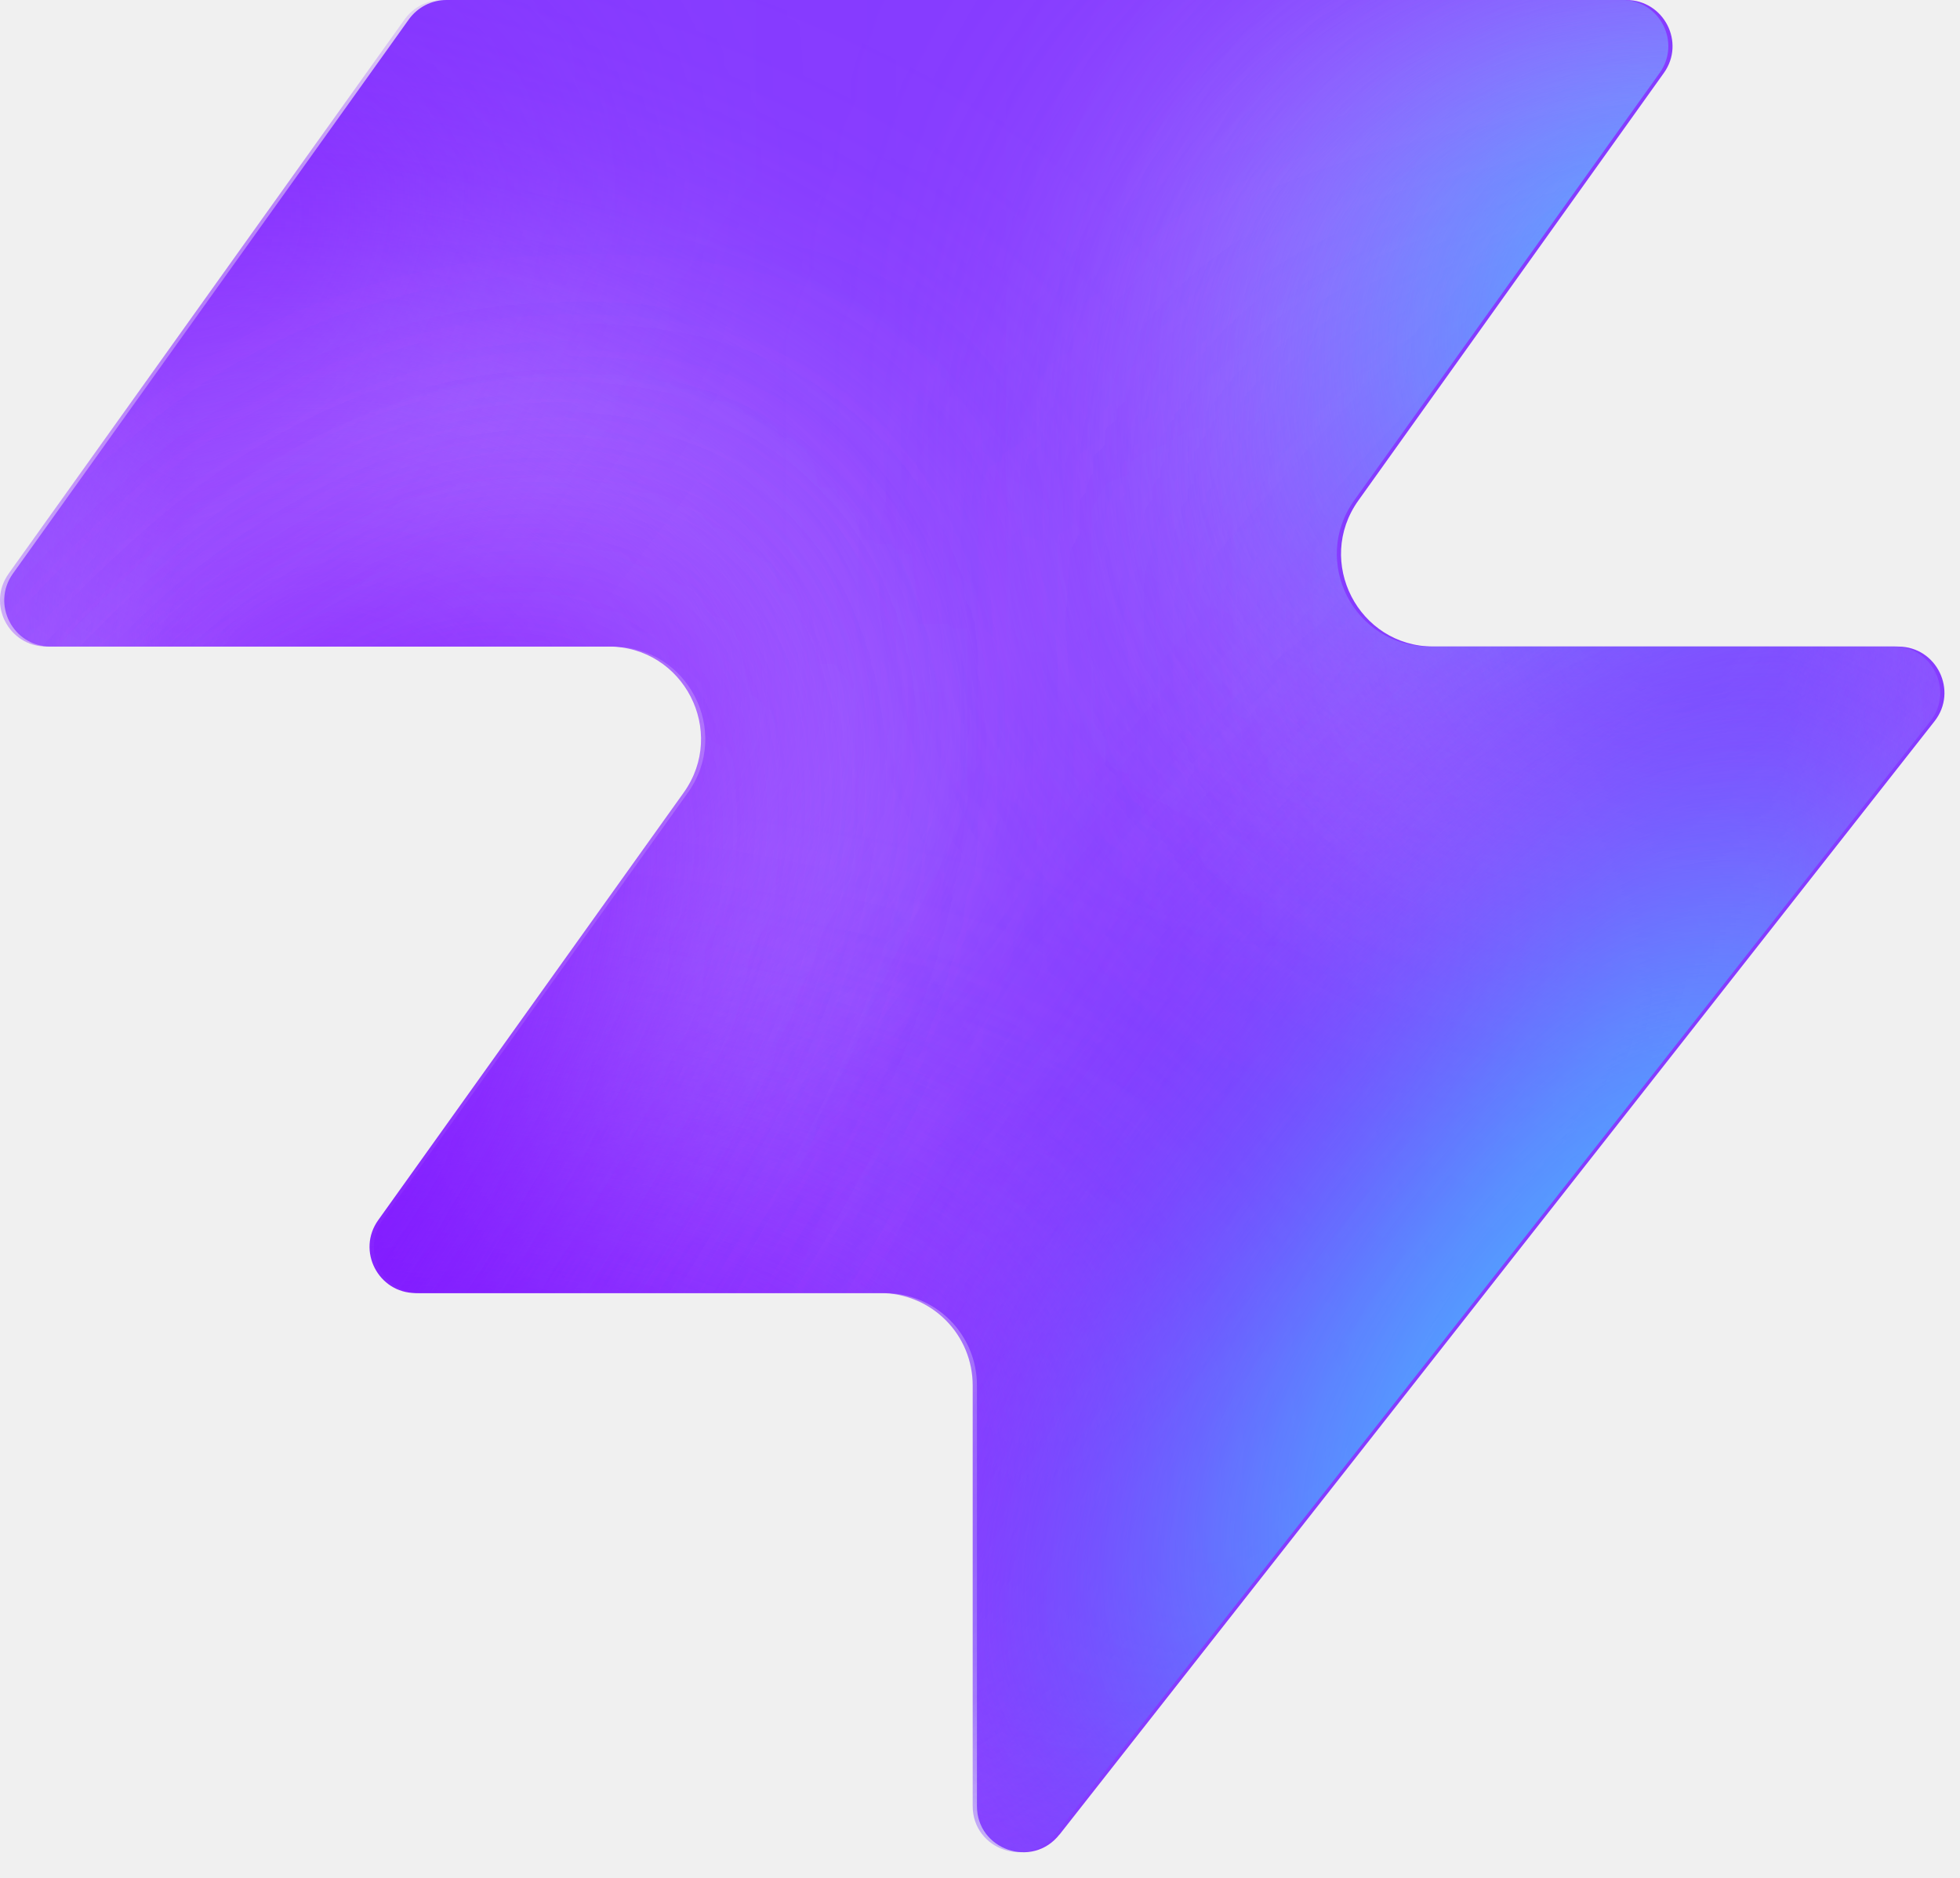
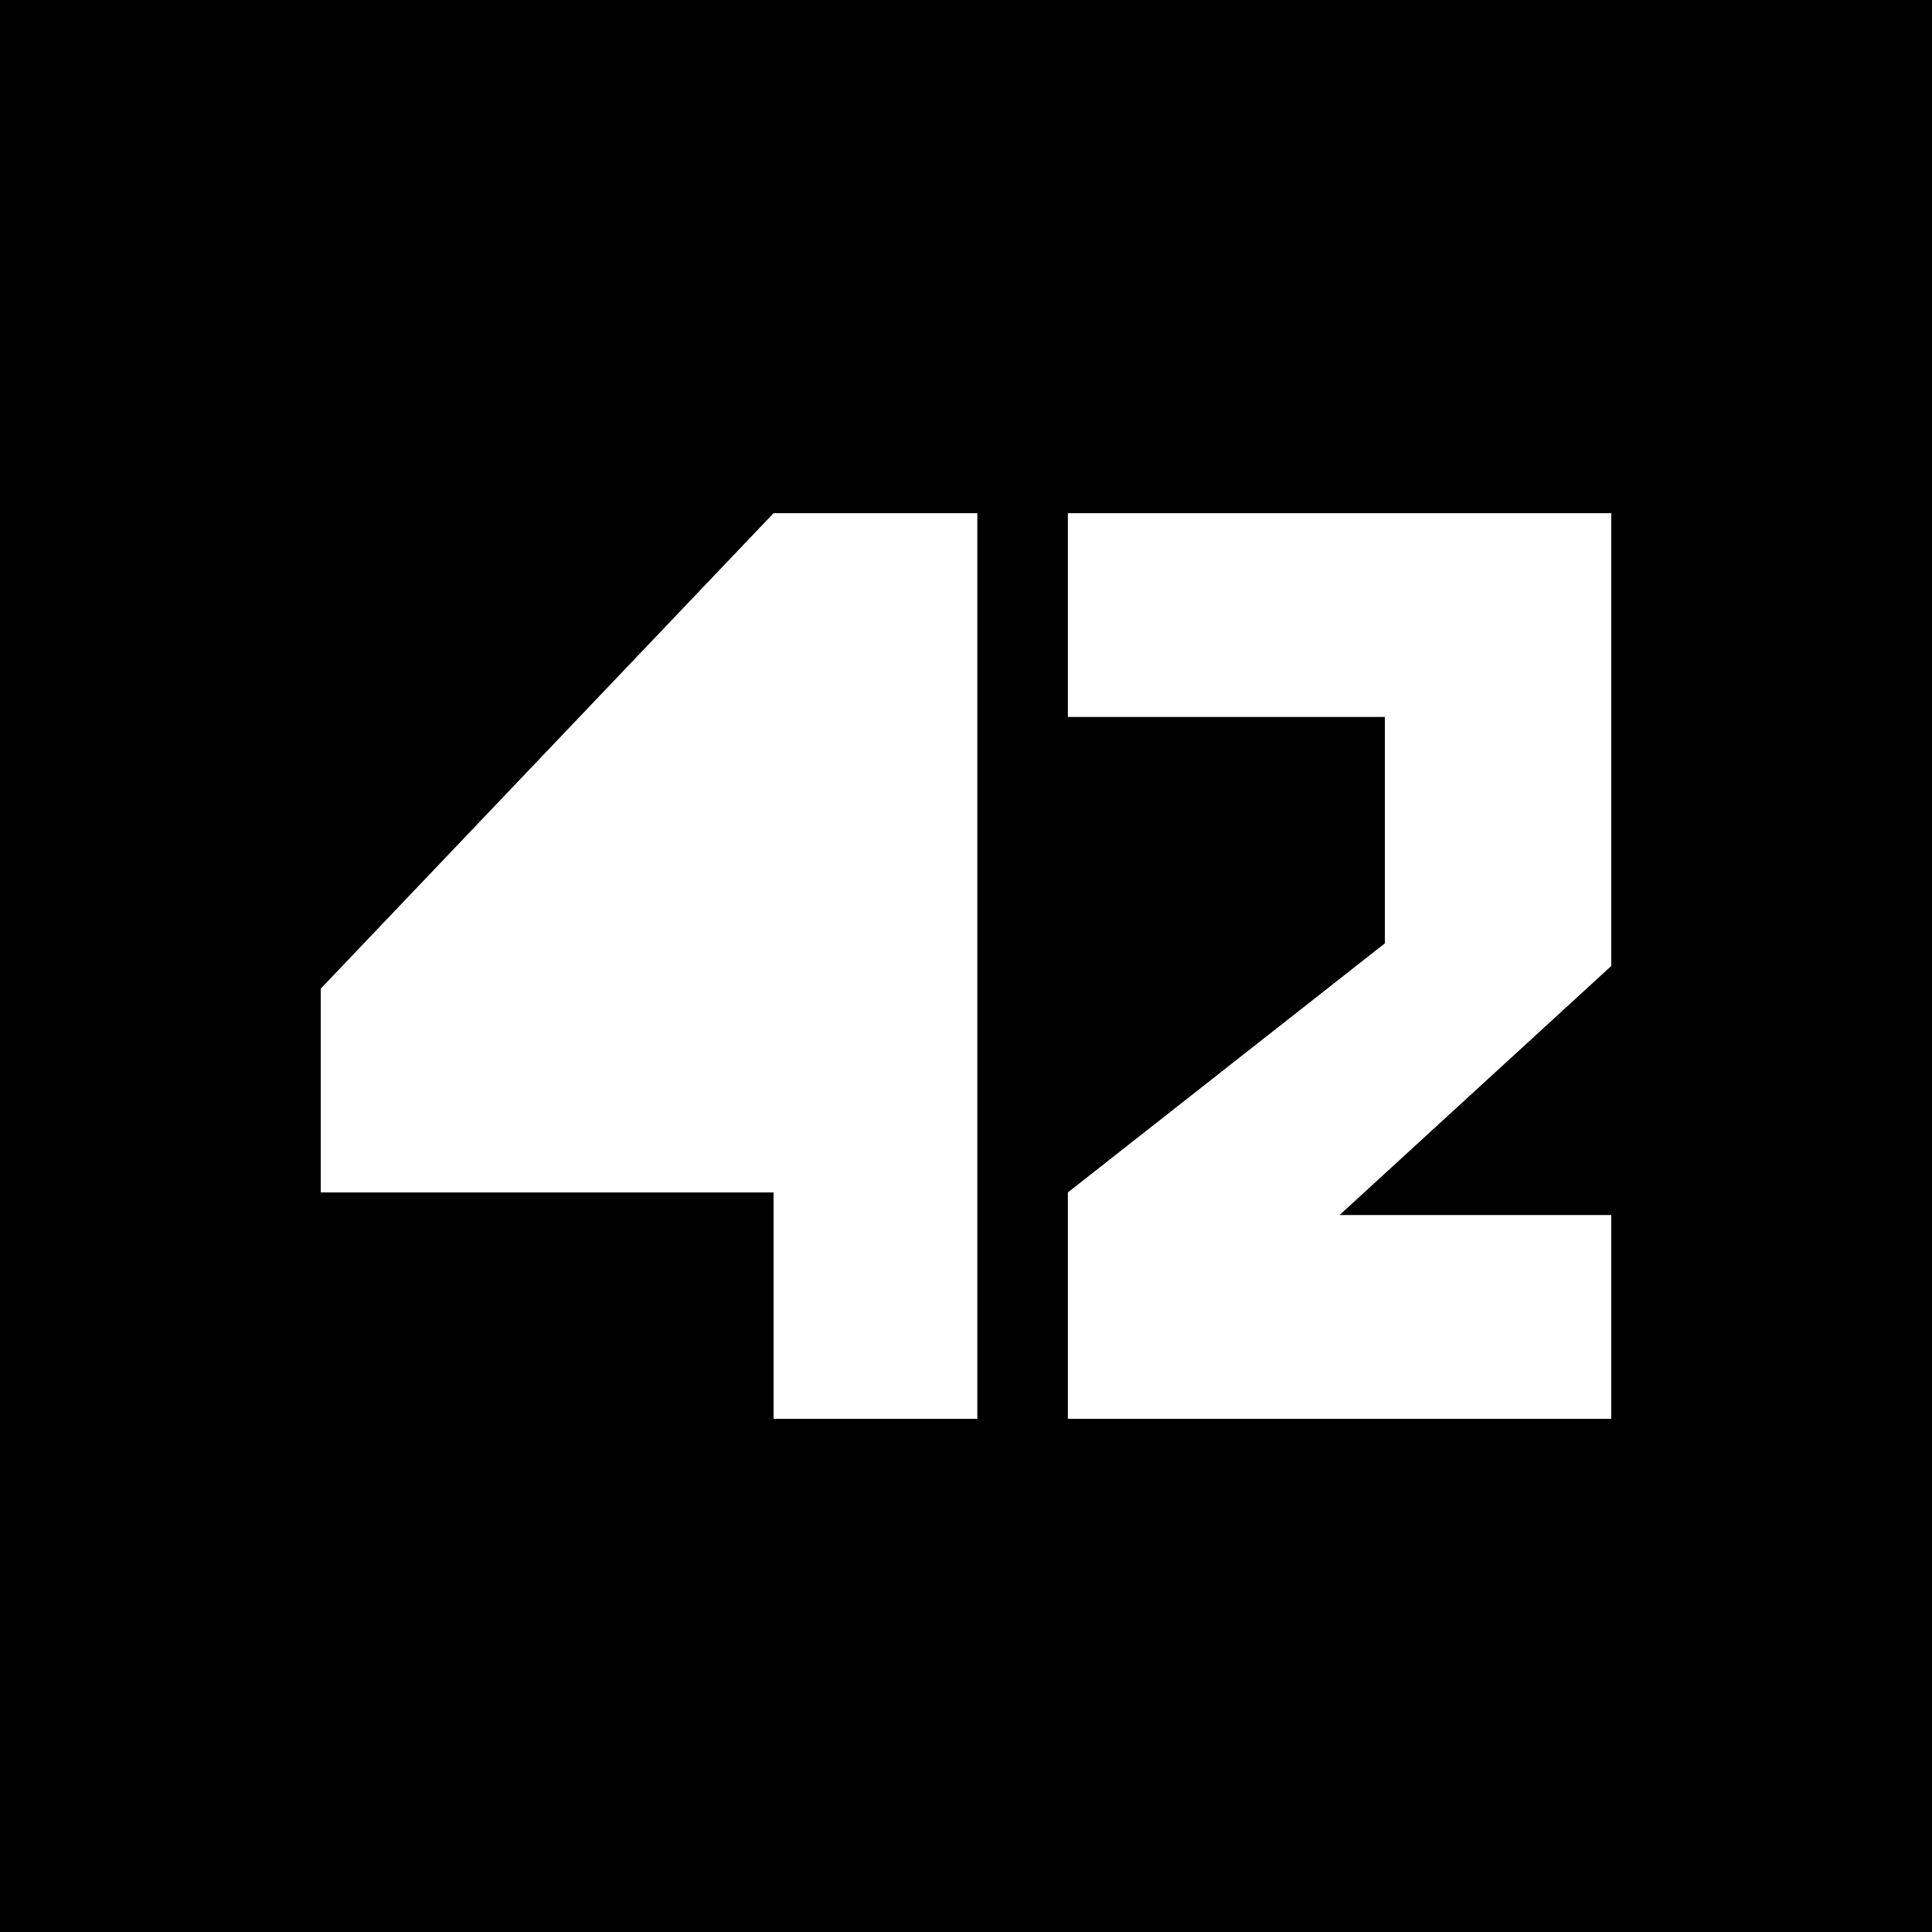
- <svg xmlns="http://www.w3.org/2000/svg" width="48" height="46" fill="none" viewBox="0 0 48 46">
-   <path fill="#863bff" d="M25.946 44.938c-.664.845-2.021.375-2.021-.698V33.937a2.26 2.26 0 0 0-2.262-2.262H10.287c-.92 0-1.456-1.04-.92-1.788l7.48-10.471c1.07-1.497 0-3.578-1.842-3.578H1.237c-.92 0-1.456-1.04-.92-1.788L10.013.474c.214-.297.556-.474.92-.474h28.894c.92 0 1.456 1.04.92 1.788l-7.48 10.471c-1.07 1.498 0 3.579 1.842 3.579h11.377c.943 0 1.473 1.088.89 1.83L25.947 44.94z" style="fill:#863bff;fill:color(display-p3 .525 .23 1);fill-opacity:1" />
-   <mask id="a" width="48" height="46" x="0" y="0" maskUnits="userSpaceOnUse" style="mask-type:alpha">
-     <path fill="#000" d="M25.842 44.938c-.664.844-2.021.375-2.021-.698V33.937a2.26 2.26 0 0 0-2.262-2.262H10.183c-.92 0-1.456-1.04-.92-1.788l7.48-10.471c1.07-1.498 0-3.579-1.842-3.579H1.133c-.92 0-1.456-1.04-.92-1.787L9.91.473c.214-.297.556-.474.92-.474h28.894c.92 0 1.456 1.04.92 1.788l-7.48 10.471c-1.07 1.498 0 3.578 1.842 3.578h11.377c.943 0 1.473 1.088.89 1.832L25.843 44.94z" style="fill:#000;fill-opacity:1" />
-   </mask>
-   <g mask="url(#a)">
-     <g filter="url(#b)">
-       <ellipse cx="5.508" cy="14.704" fill="#ede6ff" rx="5.508" ry="14.704" style="fill:#ede6ff;fill:color(display-p3 .927 .903 1);fill-opacity:1" transform="matrix(.00324 1 1 -.00324 -4.47 31.516)" />
-     </g>
-     <g filter="url(#c)">
-       <ellipse cx="10.399" cy="29.851" fill="#ede6ff" rx="10.399" ry="29.851" style="fill:#ede6ff;fill:color(display-p3 .927 .903 1);fill-opacity:1" transform="matrix(.00324 1 1 -.00324 -39.328 7.883)" />
-     </g>
-     <g filter="url(#d)">
-       <ellipse cx="5.508" cy="30.487" fill="#7e14ff" rx="5.508" ry="30.487" style="fill:#7e14ff;fill:color(display-p3 .492 .077 1);fill-opacity:1" transform="rotate(89.814 -25.913 -14.639)scale(1 -1)" />
-     </g>
-     <g filter="url(#e)">
-       <ellipse cx="5.508" cy="30.599" fill="#7e14ff" rx="5.508" ry="30.599" style="fill:#7e14ff;fill:color(display-p3 .492 .077 1);fill-opacity:1" transform="rotate(89.814 -32.644 -3.334)scale(1 -1)" />
-     </g>
-     <g filter="url(#f)">
-       <ellipse cx="5.508" cy="30.599" fill="#7e14ff" rx="5.508" ry="30.599" style="fill:#7e14ff;fill:color(display-p3 .492 .077 1);fill-opacity:1" transform="matrix(.00324 1 1 -.00324 -34.34 30.47)" />
-     </g>
-     <g filter="url(#g)">
-       <ellipse cx="14.072" cy="22.078" fill="#ede6ff" rx="14.072" ry="22.078" style="fill:#ede6ff;fill:color(display-p3 .927 .903 1);fill-opacity:1" transform="rotate(93.35 24.506 48.493)scale(-1 1)" />
-     </g>
-     <g filter="url(#h)">
-       <ellipse cx="3.47" cy="21.501" fill="#7e14ff" rx="3.47" ry="21.501" style="fill:#7e14ff;fill:color(display-p3 .492 .077 1);fill-opacity:1" transform="rotate(89.009 28.708 47.59)scale(-1 1)" />
-     </g>
-     <g filter="url(#i)">
-       <ellipse cx="3.47" cy="21.501" fill="#7e14ff" rx="3.47" ry="21.501" style="fill:#7e14ff;fill:color(display-p3 .492 .077 1);fill-opacity:1" transform="rotate(89.009 28.708 47.59)scale(-1 1)" />
-     </g>
-     <g filter="url(#j)">
-       <ellipse cx=".387" cy="8.972" fill="#7e14ff" rx="4.407" ry="29.108" style="fill:#7e14ff;fill:color(display-p3 .492 .077 1);fill-opacity:1" transform="rotate(39.51 .387 8.972)" />
-     </g>
-     <g filter="url(#k)">
-       <ellipse cx="47.523" cy="-6.092" fill="#7e14ff" rx="4.407" ry="29.108" style="fill:#7e14ff;fill:color(display-p3 .492 .077 1);fill-opacity:1" transform="rotate(37.892 47.523 -6.092)" />
-     </g>
-     <g filter="url(#l)">
-       <ellipse cx="41.412" cy="6.333" fill="#47bfff" rx="5.971" ry="9.665" style="fill:#47bfff;fill:color(display-p3 .28 .748 1);fill-opacity:1" transform="rotate(37.892 41.412 6.333)" />
-     </g>
-     <g filter="url(#m)">
-       <ellipse cx="-1.879" cy="38.332" fill="#7e14ff" rx="4.407" ry="29.108" style="fill:#7e14ff;fill:color(display-p3 .492 .077 1);fill-opacity:1" transform="rotate(37.892 -1.88 38.332)" />
-     </g>
-     <g filter="url(#n)">
-       <ellipse cx="-1.879" cy="38.332" fill="#7e14ff" rx="4.407" ry="29.108" style="fill:#7e14ff;fill:color(display-p3 .492 .077 1);fill-opacity:1" transform="rotate(37.892 -1.88 38.332)" />
-     </g>
-     <g filter="url(#o)">
-       <ellipse cx="35.651" cy="29.907" fill="#7e14ff" rx="4.407" ry="29.108" style="fill:#7e14ff;fill:color(display-p3 .492 .077 1);fill-opacity:1" transform="rotate(37.892 35.651 29.907)" />
-     </g>
-     <g filter="url(#p)">
-       <ellipse cx="38.418" cy="32.4" fill="#47bfff" rx="5.971" ry="15.297" style="fill:#47bfff;fill:color(display-p3 .28 .748 1);fill-opacity:1" transform="rotate(37.892 38.418 32.4)" />
-     </g>
+ <svg xmlns="http://www.w3.org/2000/svg" width="512" height="512" viewBox="0 0 512 512">
+   <rect width="512" height="512" fill="#000000" />
+   <g transform="translate(85 136) scale(6)" fill="#ffffff">
+     <path d="M20 0H29V40H20V30H0V21Z" />
+     <path d="M33 0H57V20L45 31H57V40H33V30L47 19V9H33Z" />
  </g>
-   <defs>
-     <filter id="b" width="60.045" height="41.654" x="-19.77" y="16.149" color-interpolation-filters="sRGB" filterUnits="userSpaceOnUse">
-       <feFlood flood-opacity="0" result="BackgroundImageFix" />
-       <feBlend in="SourceGraphic" in2="BackgroundImageFix" result="shape" />
-       <feGaussianBlur result="effect1_foregroundBlur_2002_17158" stdDeviation="7.659" />
-     </filter>
-     <filter id="c" width="90.34" height="51.437" x="-54.613" y="-7.533" color-interpolation-filters="sRGB" filterUnits="userSpaceOnUse">
-       <feFlood flood-opacity="0" result="BackgroundImageFix" />
-       <feBlend in="SourceGraphic" in2="BackgroundImageFix" result="shape" />
-       <feGaussianBlur result="effect1_foregroundBlur_2002_17158" stdDeviation="7.659" />
-     </filter>
-     <filter id="d" width="79.355" height="29.4" x="-49.64" y="2.03" color-interpolation-filters="sRGB" filterUnits="userSpaceOnUse">
-       <feFlood flood-opacity="0" result="BackgroundImageFix" />
-       <feBlend in="SourceGraphic" in2="BackgroundImageFix" result="shape" />
-       <feGaussianBlur result="effect1_foregroundBlur_2002_17158" stdDeviation="4.596" />
-     </filter>
-     <filter id="e" width="79.579" height="29.4" x="-45.045" y="20.029" color-interpolation-filters="sRGB" filterUnits="userSpaceOnUse">
-       <feFlood flood-opacity="0" result="BackgroundImageFix" />
-       <feBlend in="SourceGraphic" in2="BackgroundImageFix" result="shape" />
-       <feGaussianBlur result="effect1_foregroundBlur_2002_17158" stdDeviation="4.596" />
-     </filter>
-     <filter id="f" width="79.579" height="29.4" x="-43.513" y="21.178" color-interpolation-filters="sRGB" filterUnits="userSpaceOnUse">
-       <feFlood flood-opacity="0" result="BackgroundImageFix" />
-       <feBlend in="SourceGraphic" in2="BackgroundImageFix" result="shape" />
-       <feGaussianBlur result="effect1_foregroundBlur_2002_17158" stdDeviation="4.596" />
-     </filter>
-     <filter id="g" width="74.749" height="58.852" x="15.756" y="-17.901" color-interpolation-filters="sRGB" filterUnits="userSpaceOnUse">
-       <feFlood flood-opacity="0" result="BackgroundImageFix" />
-       <feBlend in="SourceGraphic" in2="BackgroundImageFix" result="shape" />
-       <feGaussianBlur result="effect1_foregroundBlur_2002_17158" stdDeviation="7.659" />
-     </filter>
-     <filter id="h" width="61.377" height="25.362" x="23.548" y="2.284" color-interpolation-filters="sRGB" filterUnits="userSpaceOnUse">
-       <feFlood flood-opacity="0" result="BackgroundImageFix" />
-       <feBlend in="SourceGraphic" in2="BackgroundImageFix" result="shape" />
-       <feGaussianBlur result="effect1_foregroundBlur_2002_17158" stdDeviation="4.596" />
-     </filter>
-     <filter id="i" width="61.377" height="25.362" x="23.548" y="2.284" color-interpolation-filters="sRGB" filterUnits="userSpaceOnUse">
-       <feFlood flood-opacity="0" result="BackgroundImageFix" />
-       <feBlend in="SourceGraphic" in2="BackgroundImageFix" result="shape" />
-       <feGaussianBlur result="effect1_foregroundBlur_2002_17158" stdDeviation="4.596" />
-     </filter>
-     <filter id="j" width="56.045" height="63.649" x="-27.636" y="-22.853" color-interpolation-filters="sRGB" filterUnits="userSpaceOnUse">
-       <feFlood flood-opacity="0" result="BackgroundImageFix" />
-       <feBlend in="SourceGraphic" in2="BackgroundImageFix" result="shape" />
-       <feGaussianBlur result="effect1_foregroundBlur_2002_17158" stdDeviation="4.596" />
-     </filter>
-     <filter id="k" width="54.814" height="64.646" x="20.116" y="-38.415" color-interpolation-filters="sRGB" filterUnits="userSpaceOnUse">
-       <feFlood flood-opacity="0" result="BackgroundImageFix" />
-       <feBlend in="SourceGraphic" in2="BackgroundImageFix" result="shape" />
-       <feGaussianBlur result="effect1_foregroundBlur_2002_17158" stdDeviation="4.596" />
-     </filter>
-     <filter id="l" width="33.541" height="35.313" x="24.641" y="-11.323" color-interpolation-filters="sRGB" filterUnits="userSpaceOnUse">
-       <feFlood flood-opacity="0" result="BackgroundImageFix" />
-       <feBlend in="SourceGraphic" in2="BackgroundImageFix" result="shape" />
-       <feGaussianBlur result="effect1_foregroundBlur_2002_17158" stdDeviation="4.596" />
-     </filter>
-     <filter id="m" width="54.814" height="64.646" x="-29.286" y="6.009" color-interpolation-filters="sRGB" filterUnits="userSpaceOnUse">
-       <feFlood flood-opacity="0" result="BackgroundImageFix" />
-       <feBlend in="SourceGraphic" in2="BackgroundImageFix" result="shape" />
-       <feGaussianBlur result="effect1_foregroundBlur_2002_17158" stdDeviation="4.596" />
-     </filter>
-     <filter id="n" width="54.814" height="64.646" x="-29.286" y="6.009" color-interpolation-filters="sRGB" filterUnits="userSpaceOnUse">
-       <feFlood flood-opacity="0" result="BackgroundImageFix" />
-       <feBlend in="SourceGraphic" in2="BackgroundImageFix" result="shape" />
-       <feGaussianBlur result="effect1_foregroundBlur_2002_17158" stdDeviation="4.596" />
-     </filter>
-     <filter id="o" width="54.814" height="64.646" x="8.244" y="-2.416" color-interpolation-filters="sRGB" filterUnits="userSpaceOnUse">
-       <feFlood flood-opacity="0" result="BackgroundImageFix" />
-       <feBlend in="SourceGraphic" in2="BackgroundImageFix" result="shape" />
-       <feGaussianBlur result="effect1_foregroundBlur_2002_17158" stdDeviation="4.596" />
-     </filter>
-     <filter id="p" width="39.409" height="43.623" x="18.713" y="10.588" color-interpolation-filters="sRGB" filterUnits="userSpaceOnUse">
-       <feFlood flood-opacity="0" result="BackgroundImageFix" />
-       <feBlend in="SourceGraphic" in2="BackgroundImageFix" result="shape" />
-       <feGaussianBlur result="effect1_foregroundBlur_2002_17158" stdDeviation="4.596" />
-     </filter>
-   </defs>
</svg>
